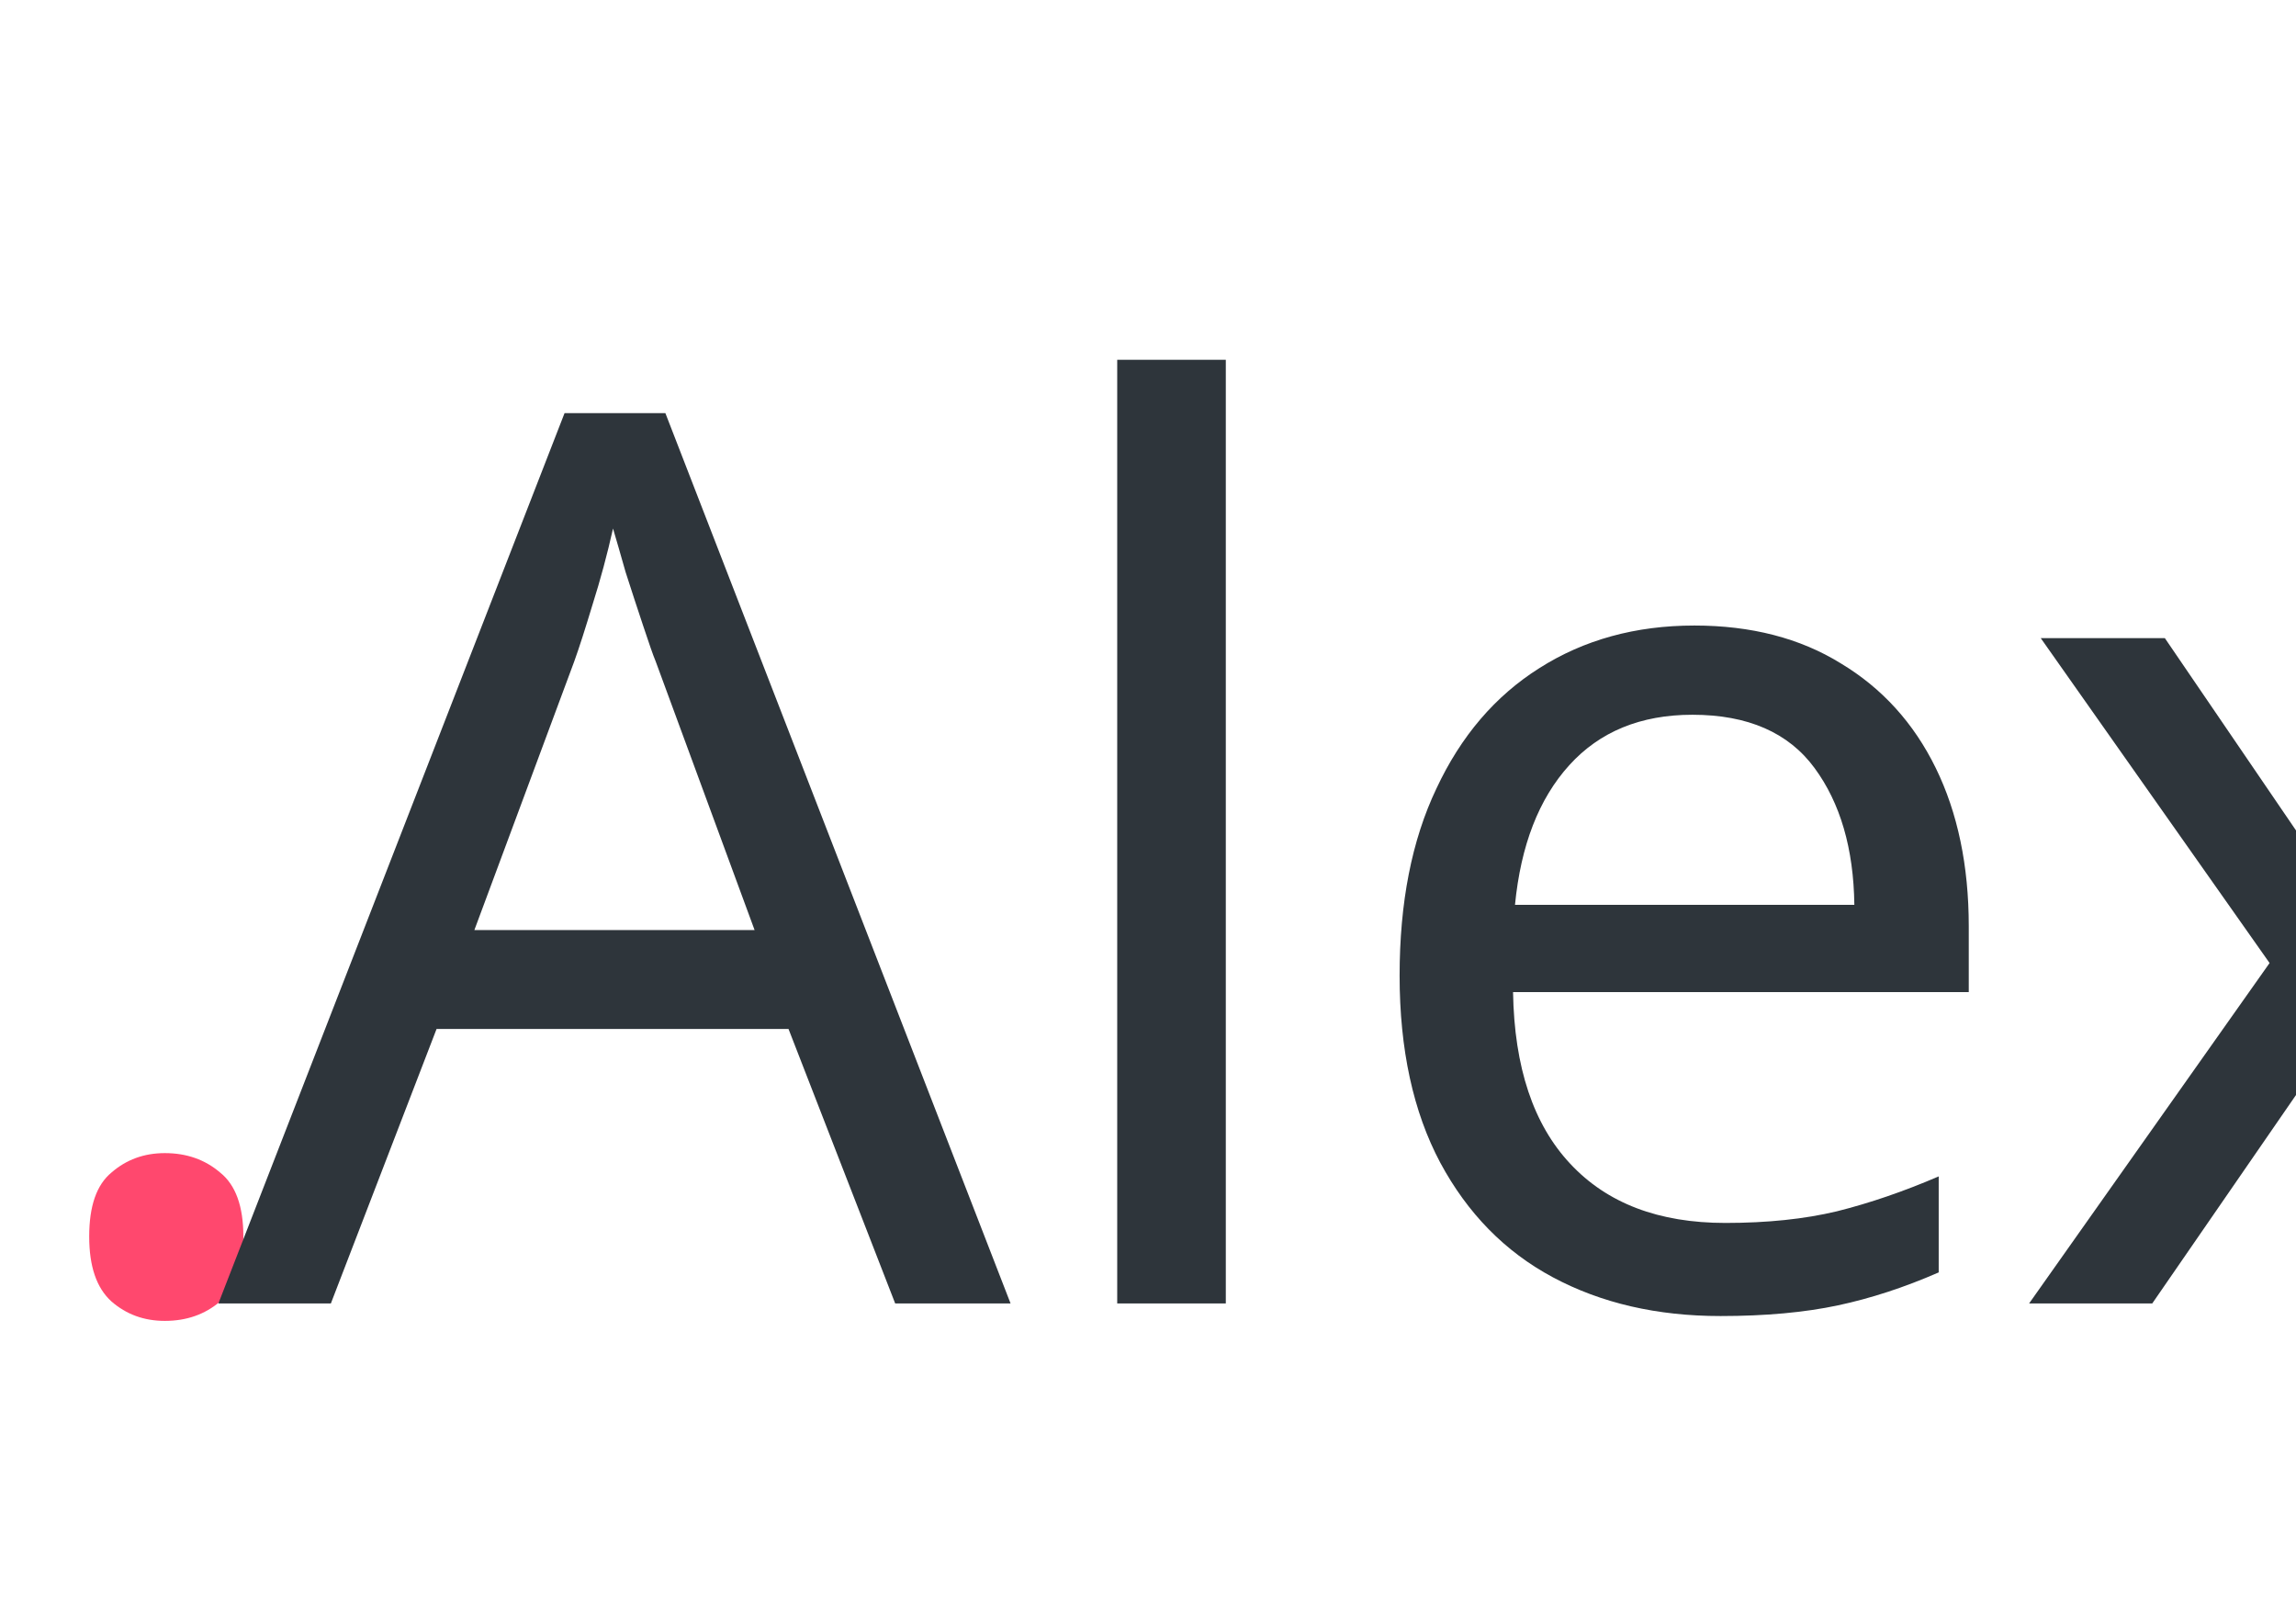
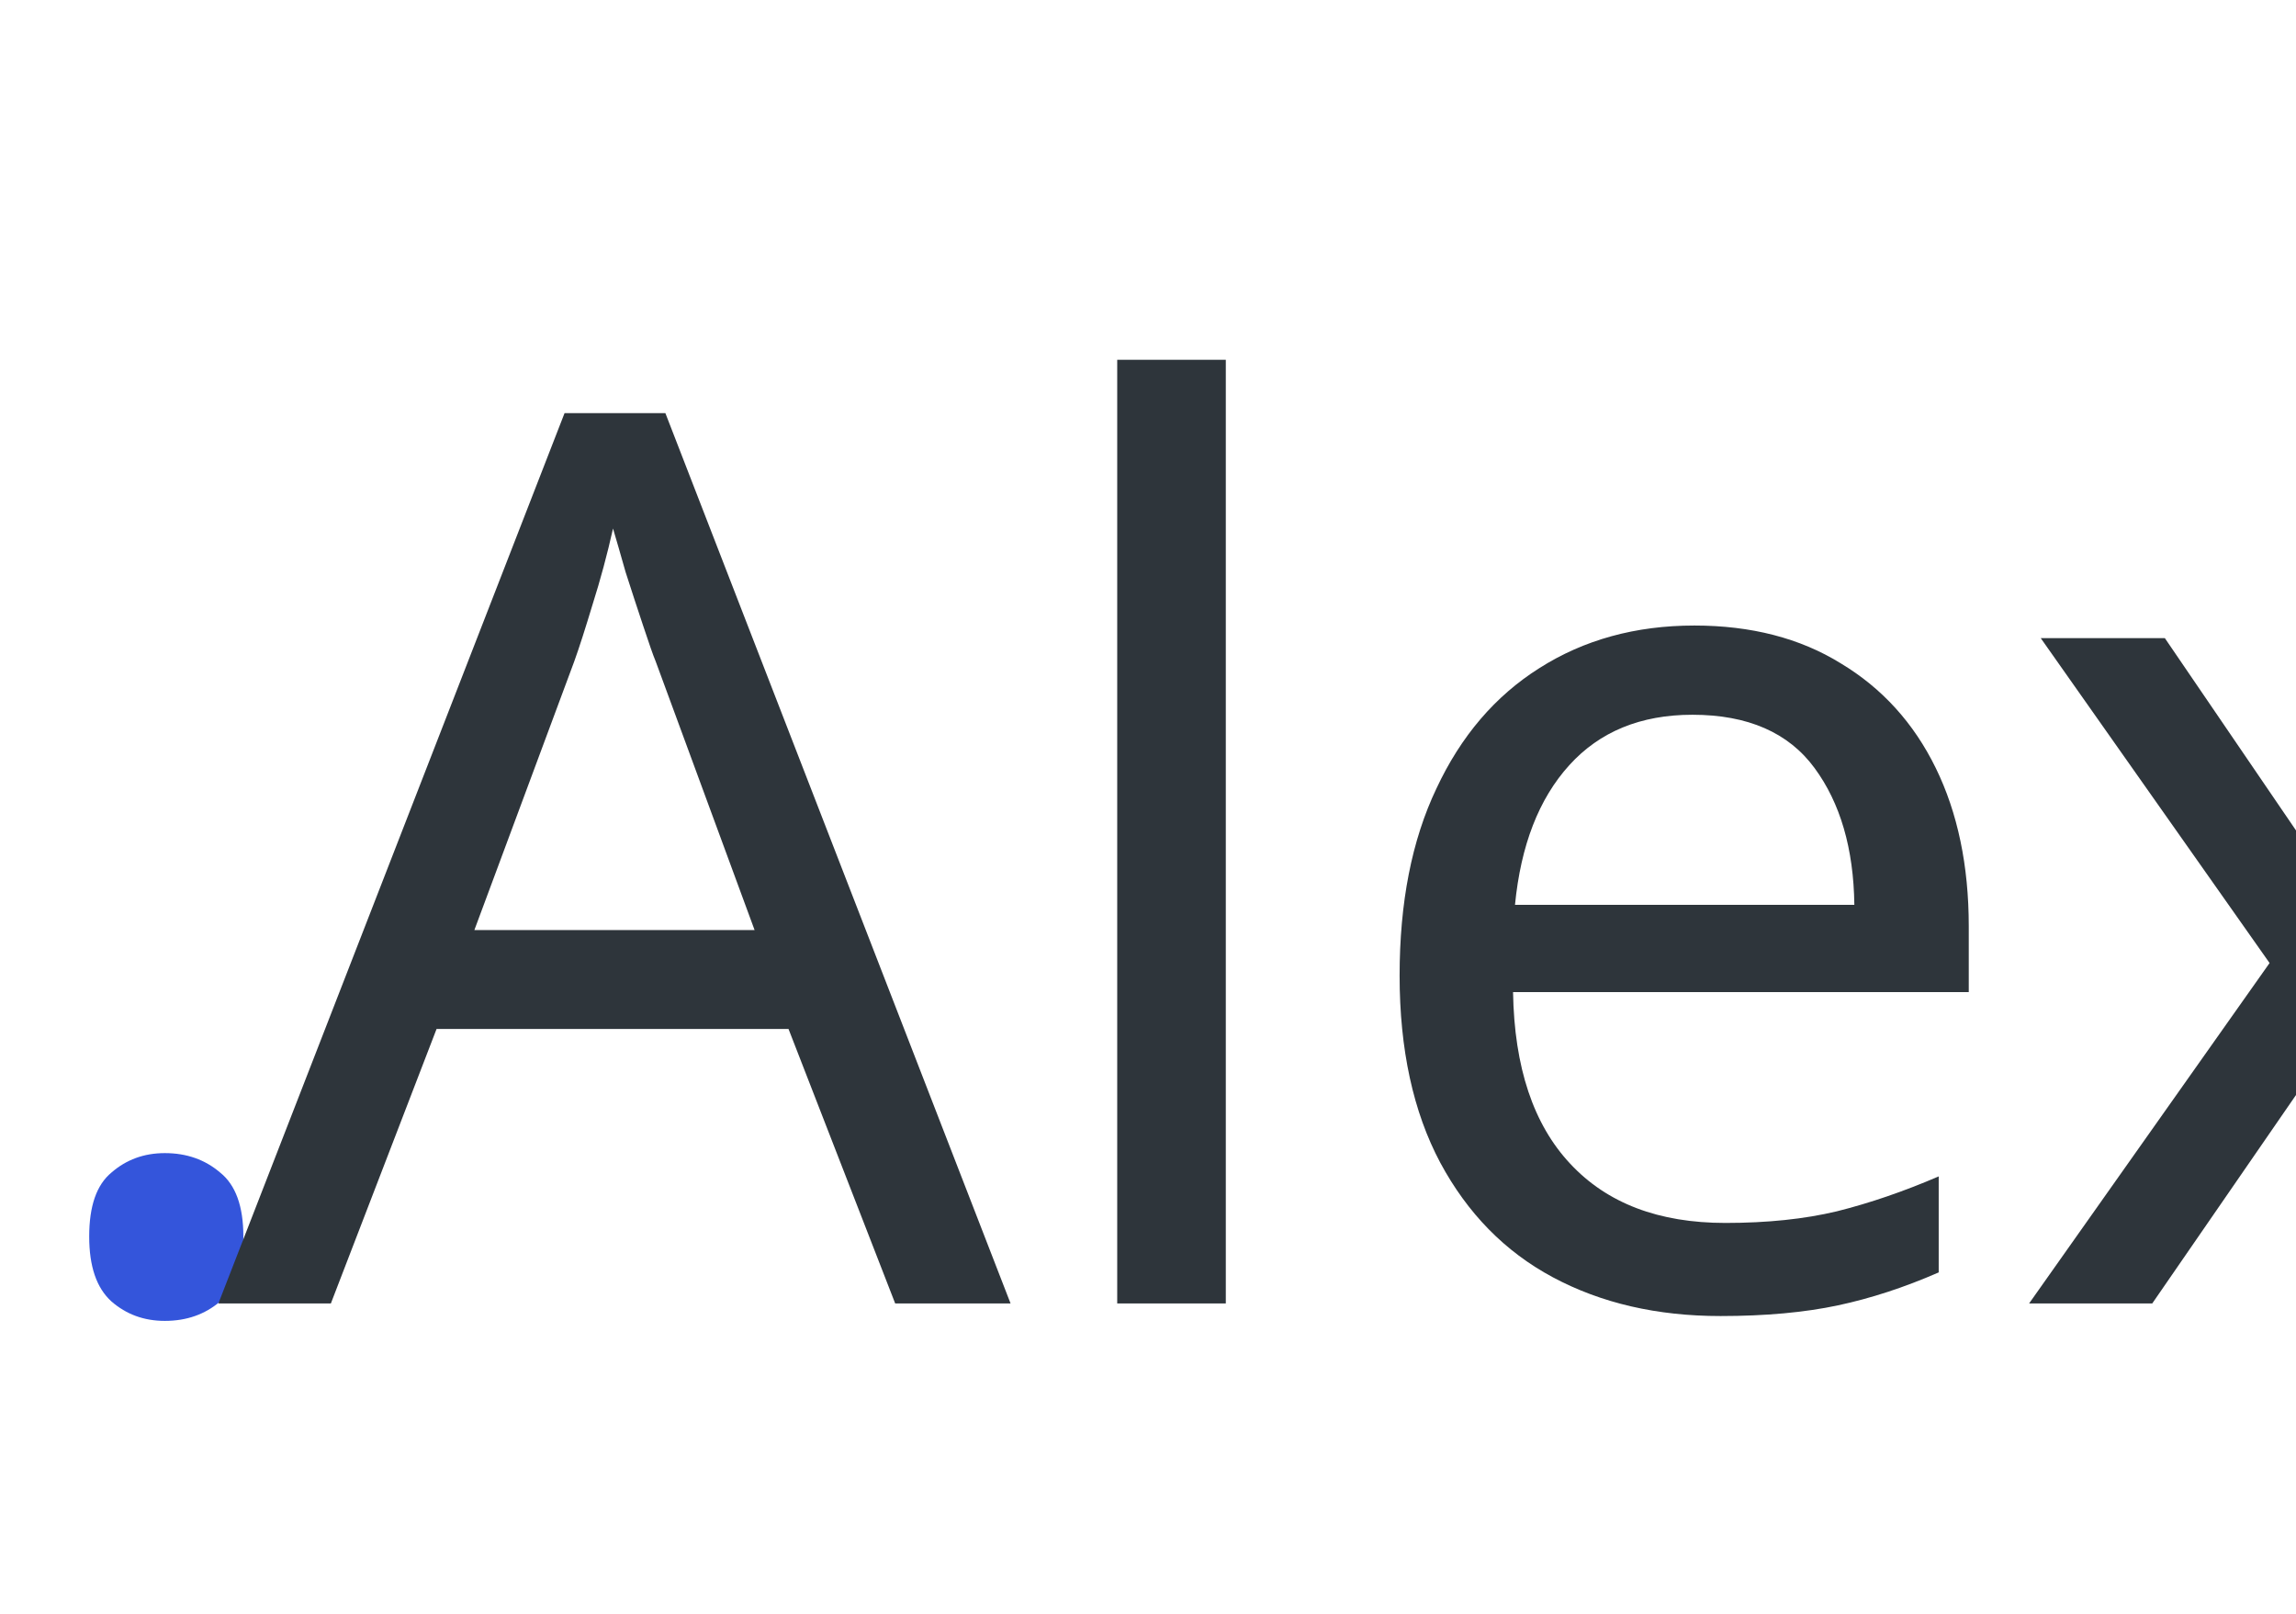
<svg xmlns="http://www.w3.org/2000/svg" width="37" height="26" viewBox="99 762 37 26">
  <text fill="none" font-family="Dosis-Medium, Dosis" font-size="20" font-weight="400">
-     <tspan x="99" y="783" fill="#FF486E">.</tspan>
+     <tspan x="99" y="783" fill="#3455db">.</tspan>
    <tspan x="102.52" y="783" fill="#2E353B">Alex</tspan>
  </text>
</svg>
